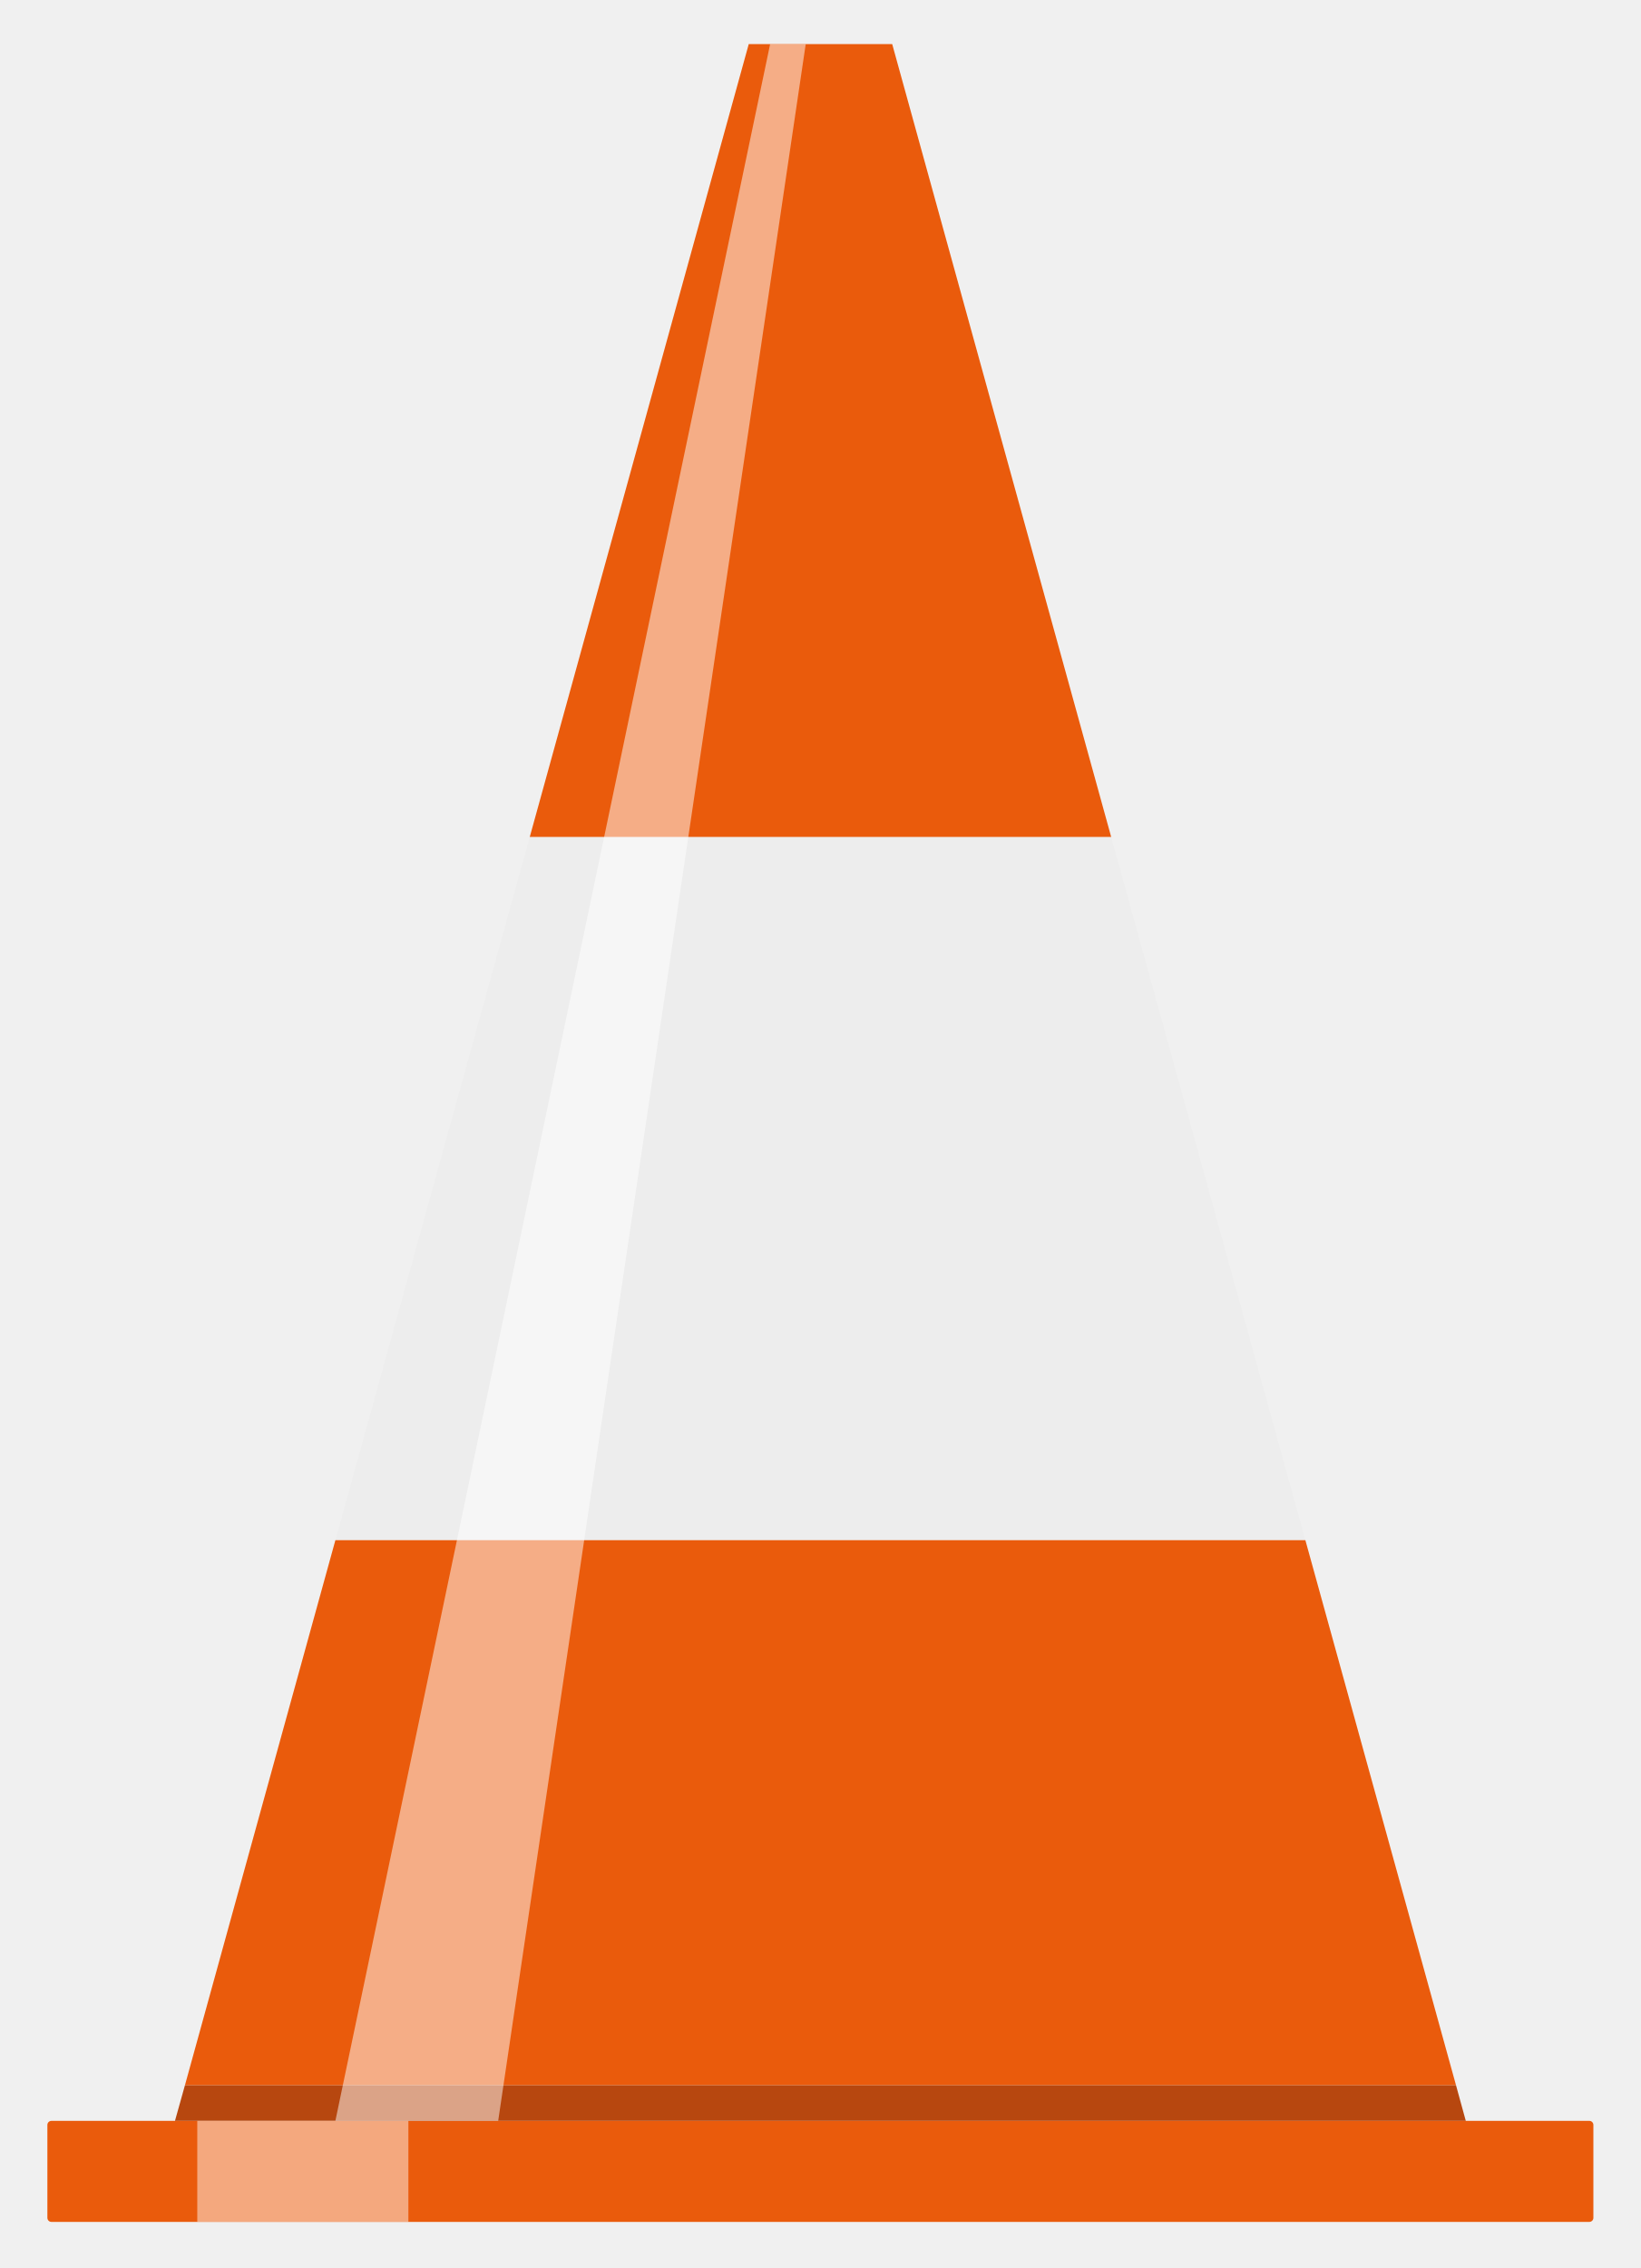
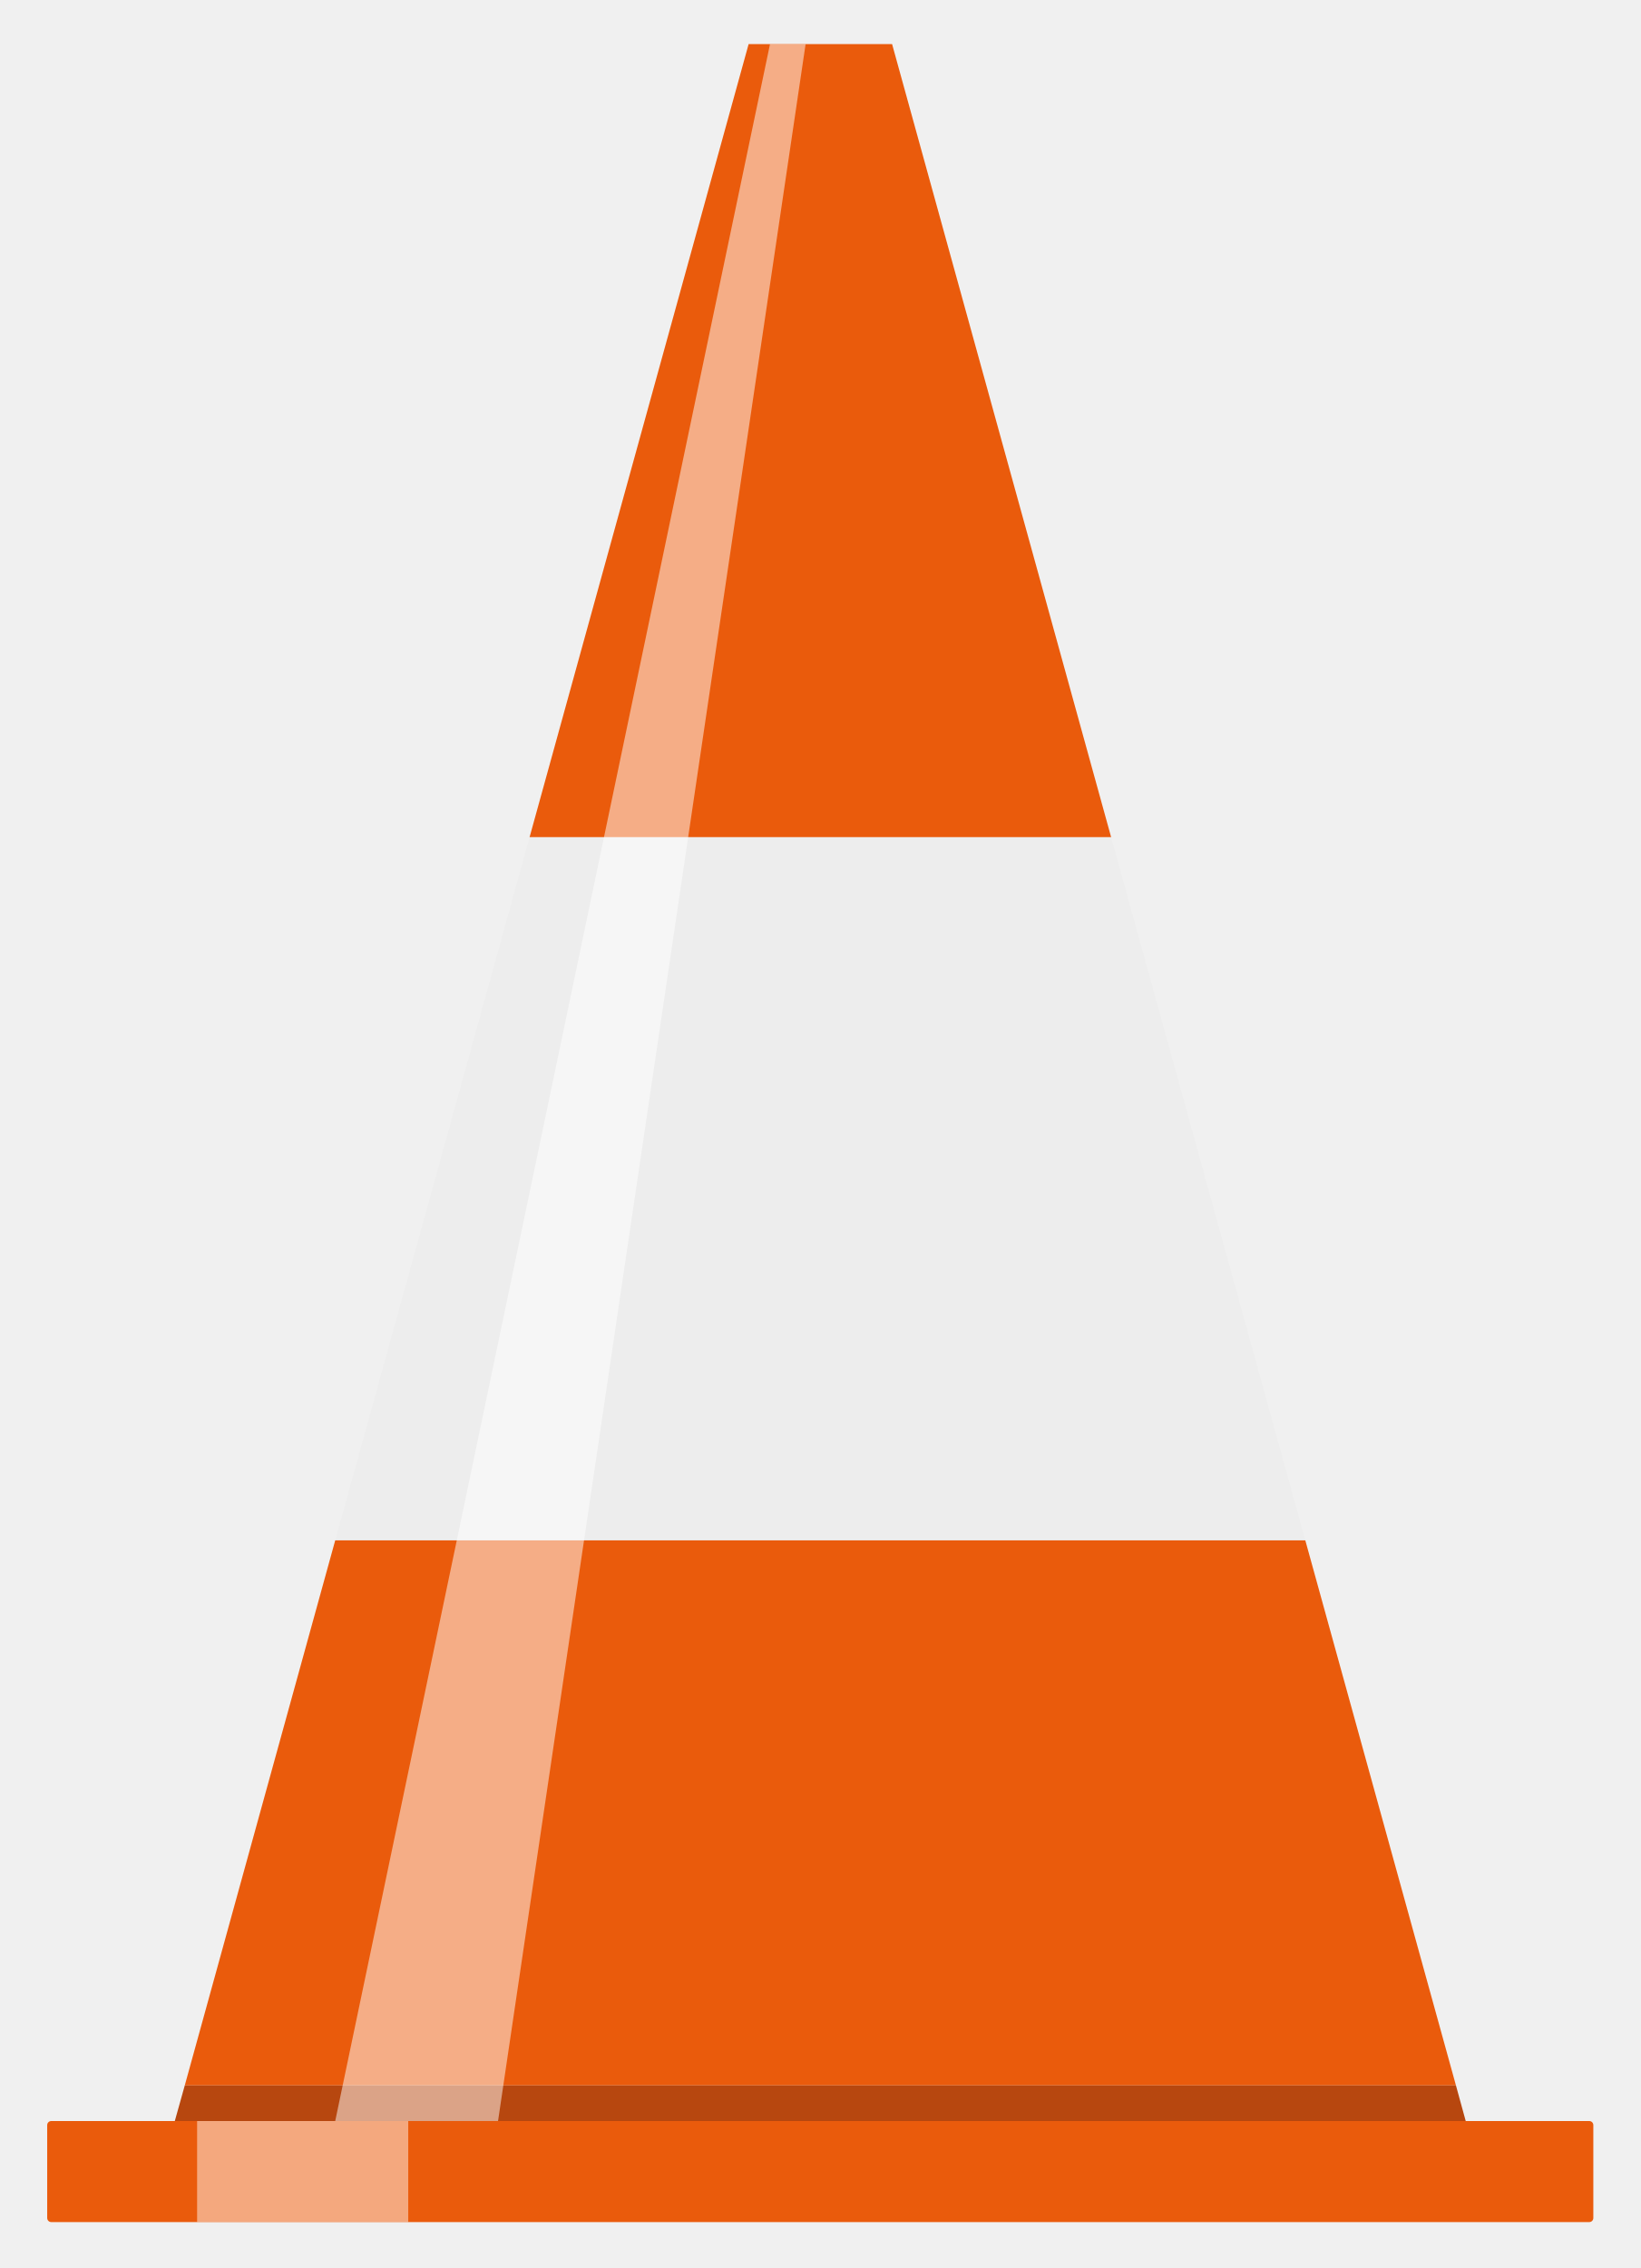
- <svg xmlns="http://www.w3.org/2000/svg" xmlns:xlink="http://www.w3.org/1999/xlink" viewBox="699.89 1718.66 88.98 123">
+ <svg xmlns="http://www.w3.org/2000/svg" xmlns:xlink="http://www.w3.org/1999/xlink" viewBox="699.9 1718.66 88.98 122.99">
  <defs>
    <style>
      .st0 {
        fill: #ea5b0c;
      }
      .st1 {
        fill: #f15a24;
      }
      .st2 {
        fill: url(#linear-gradient2);
      }
      .st3 {
        fill: url(#linear-gradient1);
      }
      .st4 {
        fill: url(#linear-gradient3);
      }
      .st5 {
        fill: url(#linear-gradient5);
      }
      .st6 {
        fill: url(#linear-gradient4);
      }
      .st7 {
        fill: #789904;
      }
      .st8 {
        fill: gray;
      }
      .st9 {
        fill: #e6e6e6;
      }
      .st10 {
        fill: #ffd900;
      }
      .st11 {
        fill: #f88d2a;
      }
      .st12 {
        font-family: MyriadPro-Regular, 'Myriad Pro';
      }
      .st12, .st13 {
        font-size: 99.48px;
      }
      .st14 {
        fill: none;
      }
      .st15 {
        fill: url(#linear-gradient);
      }
      .st16 {
        opacity: .5;
      }
      .st16, .st17, .st18, .st19, .st20 {
        fill: #fff;
      }
      .st17 {
        opacity: .47;
      }
      .st21 {
        fill: #80bc00;
      }
      .st22 {
        fill: #1d1d1b;
      }
      .st23 {
        fill: #e94e1b;
      }
      .st24 {
        fill: #ffed00;
      }
      .st25 {
        fill: #666;
      }
      .st19 {
        font-size: 48.44px;
      }
      .st19, .st20 {
        font-family: BarthowheelRegular, Barthowheel;
      }
      .st26 {
        fill: #fff7ae;
      }
      .st27 {
        fill: #b7470f;
      }
      .st28 {
        fill: #e30613;
      }
      .st29 {
        fill: #f2f2f2;
      }
      .st20 {
        font-size: 32.38px;
      }
      .st30 {
        fill: #ededed;
      }
      .st31 {
        fill: #fca414;
      }
      .st32 {
        fill: #dadada;
      }
      .st13 {
        font-family: MyriadPro-It, 'Myriad Pro';
        font-style: italic;
      }
    </style>
    <linearGradient id="linear-gradient" x1="991.87" y1="1074.18" x2="991.87" y2="1045.42" gradientUnits="userSpaceOnUse">
      <stop offset="0" stop-color="#ababab" />
      <stop offset=".1" stop-color="#fff" />
      <stop offset="1" stop-color="#d4d4d4" />
    </linearGradient>
    <linearGradient id="linear-gradient1" x1="970.99" y1="887.99" x2="882.35" y2="963.15" gradientUnits="userSpaceOnUse">
      <stop offset="0" stop-color="#fff" />
      <stop offset=".49" stop-color="#fff" />
      <stop offset="1" stop-color="#d4d4d4" />
    </linearGradient>
    <linearGradient id="linear-gradient2" x1="1083.43" y1="1556.41" x2="1083.43" y2="1527.65" gradientTransform="translate(1705.251) scale(-1 1)" xlink:href="#linear-gradient" />
    <linearGradient id="linear-gradient3" x1="1062" y1="1370.13" x2="974.33" y2="1444.48" gradientTransform="translate(1705.251) scale(-1 1)" xlink:href="#linear-gradient1" />
    <linearGradient id="linear-gradient4" x1="719.4" y1="71.19" x2="1016.92" y2="191.7" gradientUnits="userSpaceOnUse">
      <stop offset="0" stop-color="#999" />
      <stop offset=".49" stop-color="#fff" />
      <stop offset="1" stop-color="#999" />
    </linearGradient>
    <linearGradient id="linear-gradient5" x1="727.86" y1="478.54" x2="973.88" y2="578.18" xlink:href="#linear-gradient4" />
  </defs>
  <g>
    <rect class="st0" x="702.46" y="1833.68" width="83.85" height="5.48" rx=".22" ry=".22" />
    <polygon class="st0" points="748.28 1721.05 740.5 1721.05 728.62 1764.06 760.16 1764.06 748.28 1721.05" />
    <polygon class="st30" points="728.62 1764.06 718.08 1802.19 770.69 1802.19 760.16 1764.06 728.62 1764.06" />
    <polygon class="st0" points="770.69 1802.19 718.08 1802.19 709.92 1831.75 778.86 1831.75 770.69 1802.19" />
    <polygon class="st27" points="709.92 1831.75 709.38 1833.68 779.39 1833.68 778.86 1831.75 709.92 1831.75" />
    <polygon class="st16" points="743.59 1721.05 741.66 1721.05 718.08 1833.68 726.91 1833.68 743.59 1721.05" />
    <rect class="st17" x="710.59" y="1833.68" width="11.45" height="5.48" />
  </g>
</svg>
